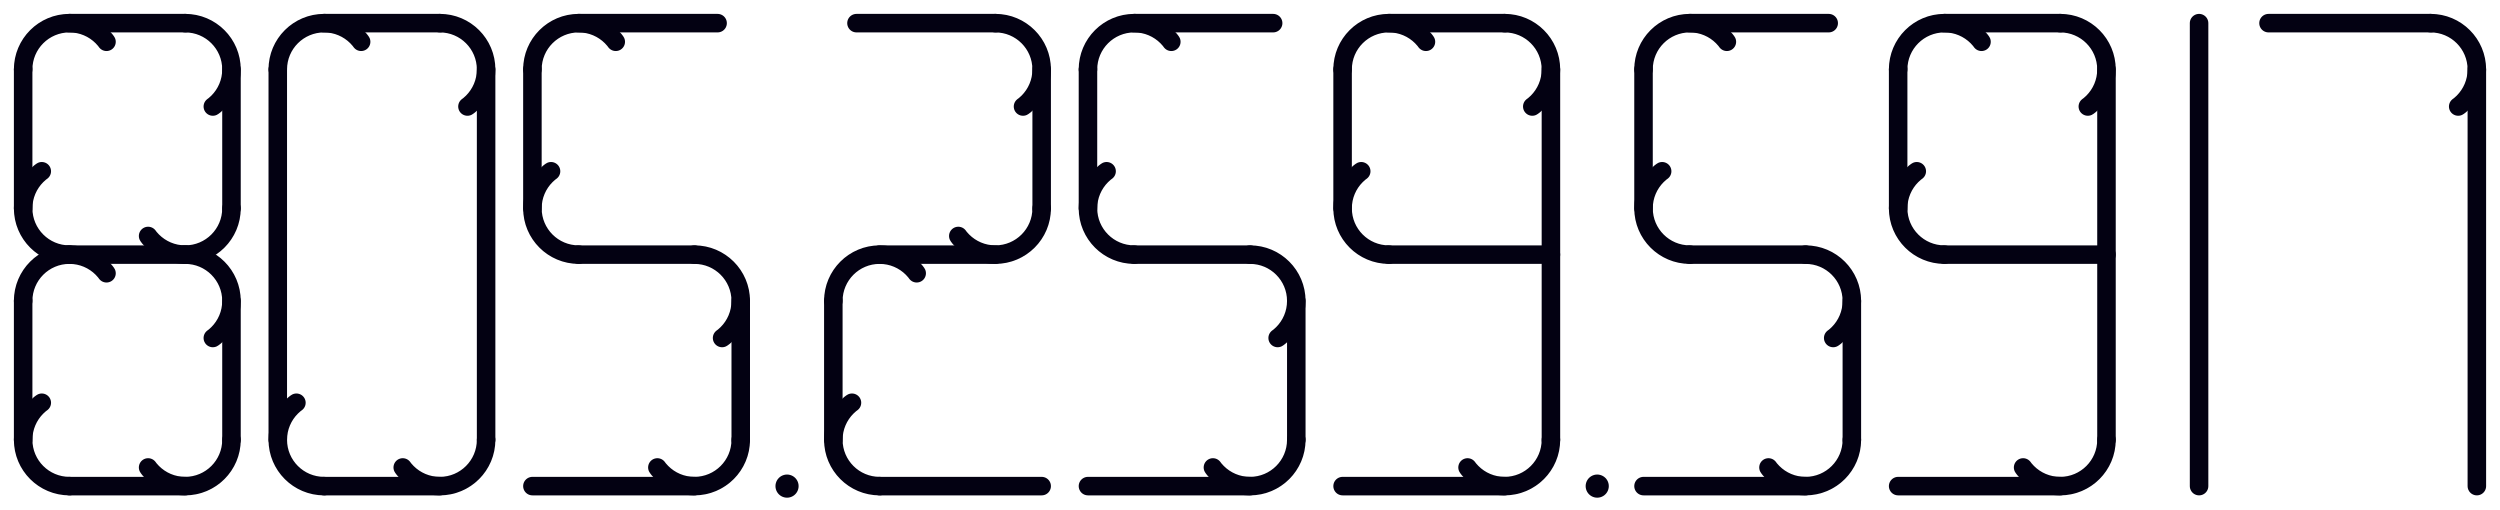
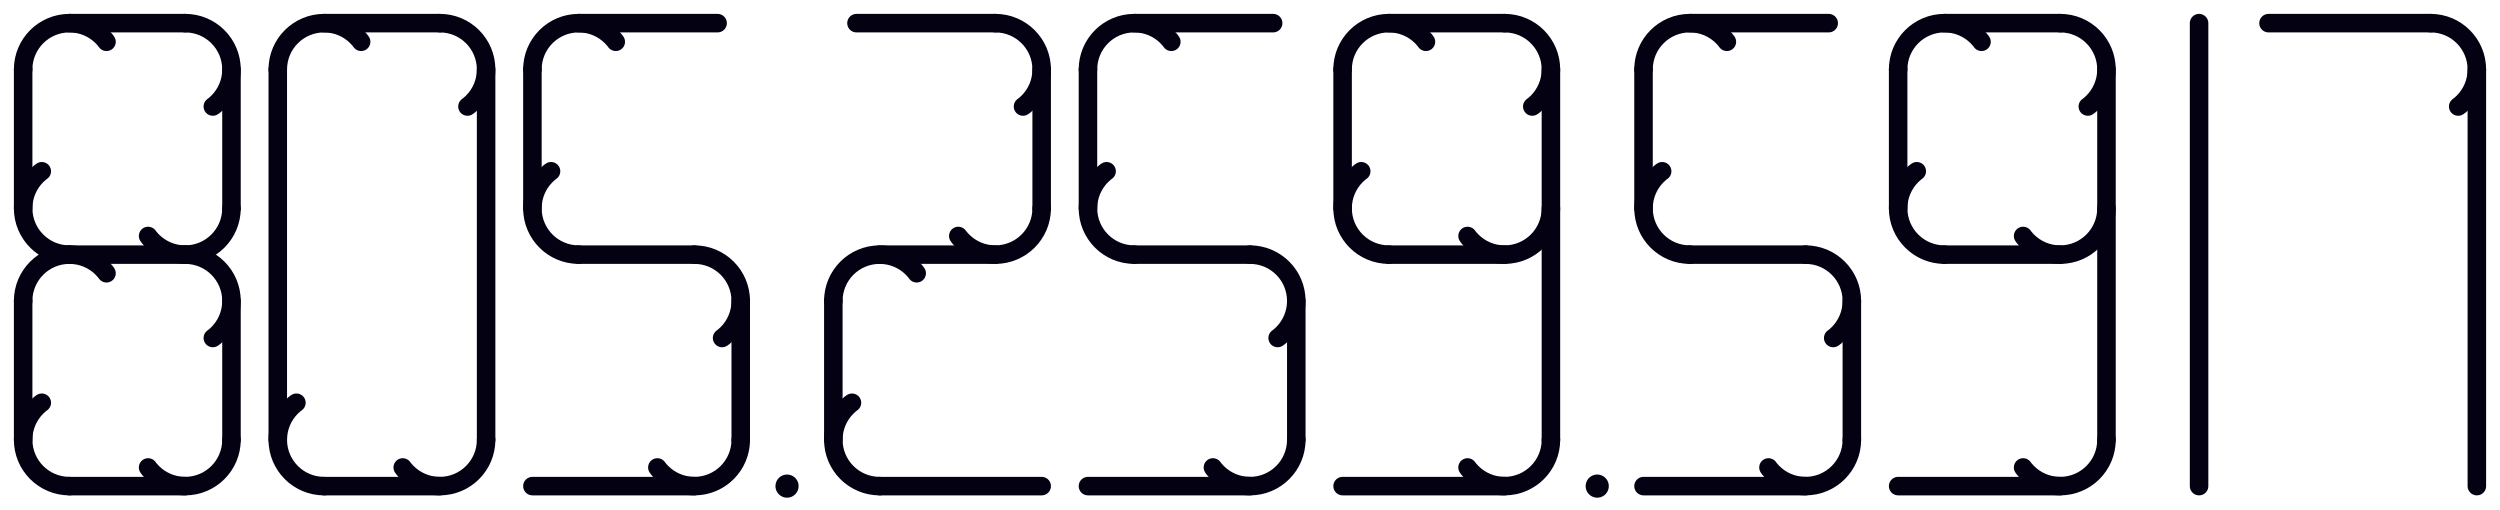
<svg xmlns="http://www.w3.org/2000/svg" width="540" height="110" viewBox="0 0 540 110" stroke="#030112" stroke-width="4" fill="none" stroke-linecap="round">
  <line x1="5" y1="15" x2="5" y2="45" />
  <line x1="5" y1="65" x2="5" y2="95" />
  <line x1="50" y1="15" x2="50" y2="45" />
  <line x1="50" y1="65" x2="50" y2="95" />
  <line x1="15" y1="5" x2="40" y2="5" />
  <line x1="15" y1="55" x2="40" y2="55" />
  <line x1="15" y1="105" x2="40" y2="105" />
  <circle cx="15" cy="15" r="10" pathLength="100" stroke-dasharray="25 100" transform="rotate(180 15 15)" />
  <circle cx="40" cy="15" r="10" pathLength="100" stroke-dasharray="25 100" transform="rotate(270 40 15)" />
  <circle cx="15" cy="45" r="10" pathLength="100" stroke-dasharray="25 100" transform="rotate(90 15 45)" />
  <circle cx="15" cy="65" r="10" pathLength="100" stroke-dasharray="25 100" transform="rotate(180 15 65)" />
  <circle cx="40" cy="65" r="10" pathLength="100" stroke-dasharray="25 100" transform="rotate(270 40 65)" />
  <circle cx="40" cy="45" r="10" pathLength="100" stroke-dasharray="25 100" transform="rotate(0 40 45)" />
  <circle cx="15" cy="95" r="10" pathLength="100" stroke-dasharray="25 100" transform="rotate(90 15 95)" />
  <circle cx="40" cy="95" r="10" pathLength="100" stroke-dasharray="25 100" transform="rotate(0 40 95)" />
  <line x1="60" y1="15" x2="60" y2="95" />
  <line x1="105" y1="15" x2="105" y2="95" />
  <line x1="70" y1="5" x2="95" y2="5" />
  <line x1="70" y1="105" x2="95" y2="105" />
  <circle cx="70" cy="15" r="10" pathLength="100" stroke-dasharray="25 100" transform="rotate(180 70 15)" />
  <circle cx="95" cy="15" r="10" pathLength="100" stroke-dasharray="25 100" transform="rotate(270 95 15)" />
  <circle cx="70" cy="95" r="10" pathLength="100" stroke-dasharray="25 100" transform="rotate(90 70 95)" />
  <circle cx="95" cy="95" r="10" pathLength="100" stroke-dasharray="25 100" transform="rotate(0 95 95)" />
  <line x1="115" y1="15" x2="115" y2="45" />
  <line x1="160" y1="65" x2="160" y2="95" />
  <line x1="125" y1="5" x2="155" y2="5" />
  <line x1="125" y1="55" x2="150" y2="55" />
  <line x1="115" y1="105" x2="150" y2="105" />
  <circle cx="125" cy="15" r="10" pathLength="100" stroke-dasharray="25 100" transform="rotate(180 125 15)" />
  <circle cx="125" cy="45" r="10" pathLength="100" stroke-dasharray="25 100" transform="rotate(90 125 45)" />
  <circle cx="150" cy="65" r="10" pathLength="100" stroke-dasharray="25 100" transform="rotate(270 150 65)" />
  <circle cx="150" cy="95" r="10" pathLength="100" stroke-dasharray="25 100" transform="rotate(0 155 100)" />
  <line x1="170" y1="105" x2="170" y2="105" stroke-width="5" />
  <line x1="180" y1="65" x2="180" y2="95" />
  <line x1="225" y1="15" x2="225" y2="45" />
  <line x1="185" y1="5" x2="215" y2="5" />
  <line x1="190" y1="55" x2="215" y2="55" />
  <line x1="190" y1="105" x2="225" y2="105" />
  <circle cx="215" cy="15" r="10" pathLength="100" stroke-dasharray="25 100" transform="rotate(270 215 15)" />
  <circle cx="190" cy="65" r="10" pathLength="100" stroke-dasharray="25 100" transform="rotate(180 190 65)" />
  <circle cx="215" cy="45" r="10" pathLength="100" stroke-dasharray="25 100" transform="rotate(0 215 45)" />
  <circle cx="190" cy="95" r="10" pathLength="100" stroke-dasharray="25 100" transform="rotate(90 190 95)" />
  <line x1="235" y1="15" x2="235" y2="45" />
  <line x1="280" y1="65" x2="280" y2="95" />
  <line x1="245" y1="5" x2="275" y2="5" />
  <line x1="245" y1="55" x2="270" y2="55" />
  <line x1="235" y1="105" x2="270" y2="105" />
  <circle cx="245" cy="15" r="10" pathLength="100" stroke-dasharray="25 100" transform="rotate(180 245 15)" />
  <circle cx="245" cy="45" r="10" pathLength="100" stroke-dasharray="25 100" transform="rotate(90 245 45)" />
  <circle cx="270" cy="65" r="10" pathLength="100" stroke-dasharray="25 100" transform="rotate(270 270 65)" />
  <circle cx="270" cy="95" r="10" pathLength="100" stroke-dasharray="25 100" transform="rotate(0 270 95)" />
  <line x1="290" y1="15" x2="290" y2="45" />
  <line x1="335" y1="15" x2="335" y2="95" />
  <line x1="300" y1="5" x2="325" y2="5" />
-   <line x1="300" y1="55" x2="335" y2="55" />
+   <line x1="300" y1="55" x2="325" y2="55" />
  <line x1="290" y1="105" x2="325" y2="105" />
+   <circle cx="325" cy="45" r="10" pathLength="100" stroke-dasharray="25 100" transform="rotate(0 325 45)" />
  <circle cx="300" cy="15" r="10" pathLength="100" stroke-dasharray="25 100" transform="rotate(180 300 15)" />
  <circle cx="325" cy="15" r="10" pathLength="100" stroke-dasharray="25 100" transform="rotate(270 325 15)" />
  <circle cx="300" cy="45" r="10" pathLength="100" stroke-dasharray="25 100" transform="rotate(90 300 45)" />
  <circle cx="325" cy="95" r="10" pathLength="100" stroke-dasharray="25 100" transform="rotate(0 325 95)" />
  <line x1="345" y1="105" x2="345" y2="105" stroke-width="5" />
  <line x1="355" y1="15" x2="355" y2="45" />
  <line x1="400" y1="65" x2="400" y2="95" />
  <line x1="365" y1="5" x2="395" y2="5" />
  <line x1="365" y1="55" x2="390" y2="55" />
  <line x1="355" y1="105" x2="390" y2="105" />
  <circle cx="365" cy="15" r="10" pathLength="100" stroke-dasharray="25 100" transform="rotate(180 365 15)" />
  <circle cx="365" cy="45" r="10" pathLength="100" stroke-dasharray="25 100" transform="rotate(90 365 45)" />
  <circle cx="390" cy="65" r="10" pathLength="100" stroke-dasharray="25 100" transform="rotate(270 390 65)" />
  <circle cx="390" cy="95" r="10" pathLength="100" stroke-dasharray="25 100" transform="rotate(0 395 100)" />
  <line x1="410" y1="15" x2="410" y2="45" />
  <line x1="455" y1="15" x2="455" y2="95" />
  <line x1="420" y1="5" x2="445" y2="5" />
-   <line x1="420" y1="55" x2="455" y2="55" />
+   <line x1="420" y1="55" x2="445" y2="55" />
  <line x1="410" y1="105" x2="445" y2="105" />
+   <circle cx="445" cy="45" r="10" pathLength="100" stroke-dasharray="25 100" transform="rotate(0 445 45)" />
  <circle cx="420" cy="15" r="10" pathLength="100" stroke-dasharray="25 100" transform="rotate(180 420 15)" />
  <circle cx="450" cy="10" r="10" pathLength="100" stroke-dasharray="25 100" transform="rotate(270 450 15)" />
  <circle cx="425" cy="50" r="10" pathLength="100" stroke-dasharray="25 100" transform="rotate(90 425 45)" />
  <circle cx="445" cy="95" r="10" pathLength="100" stroke-dasharray="25 100" transform="rotate(0 445 95)" />
  <line x1="475" y1="5" x2="475" y2="105" />
  <line x1="535" y1="15" x2="535" y2="105" />
  <line x1="490" y1="5" x2="525" y2="5" />
  <circle cx="525" cy="15" r="10" pathLength="100" stroke-dasharray="25 100" transform="rotate(270 525 15)" />
</svg>
